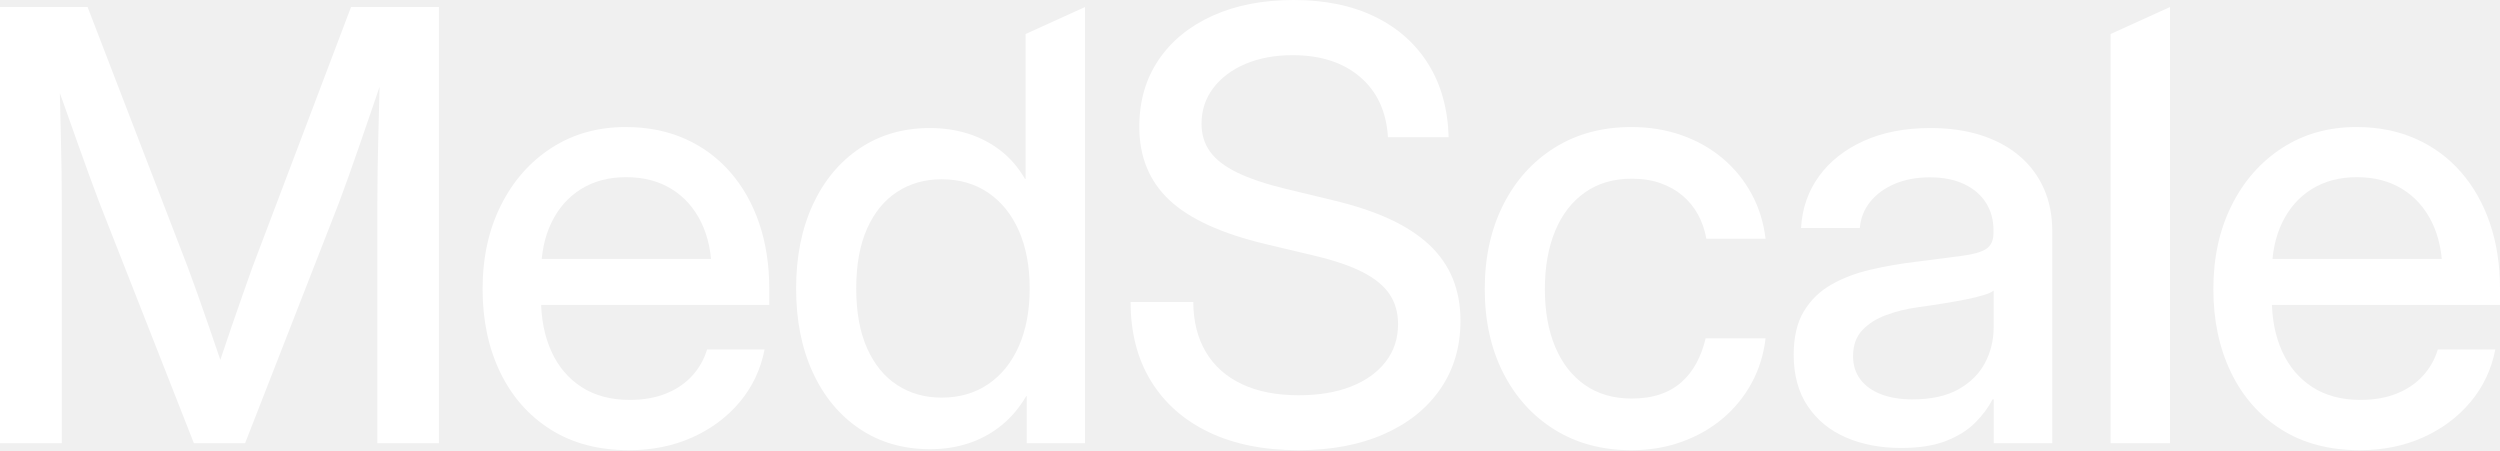
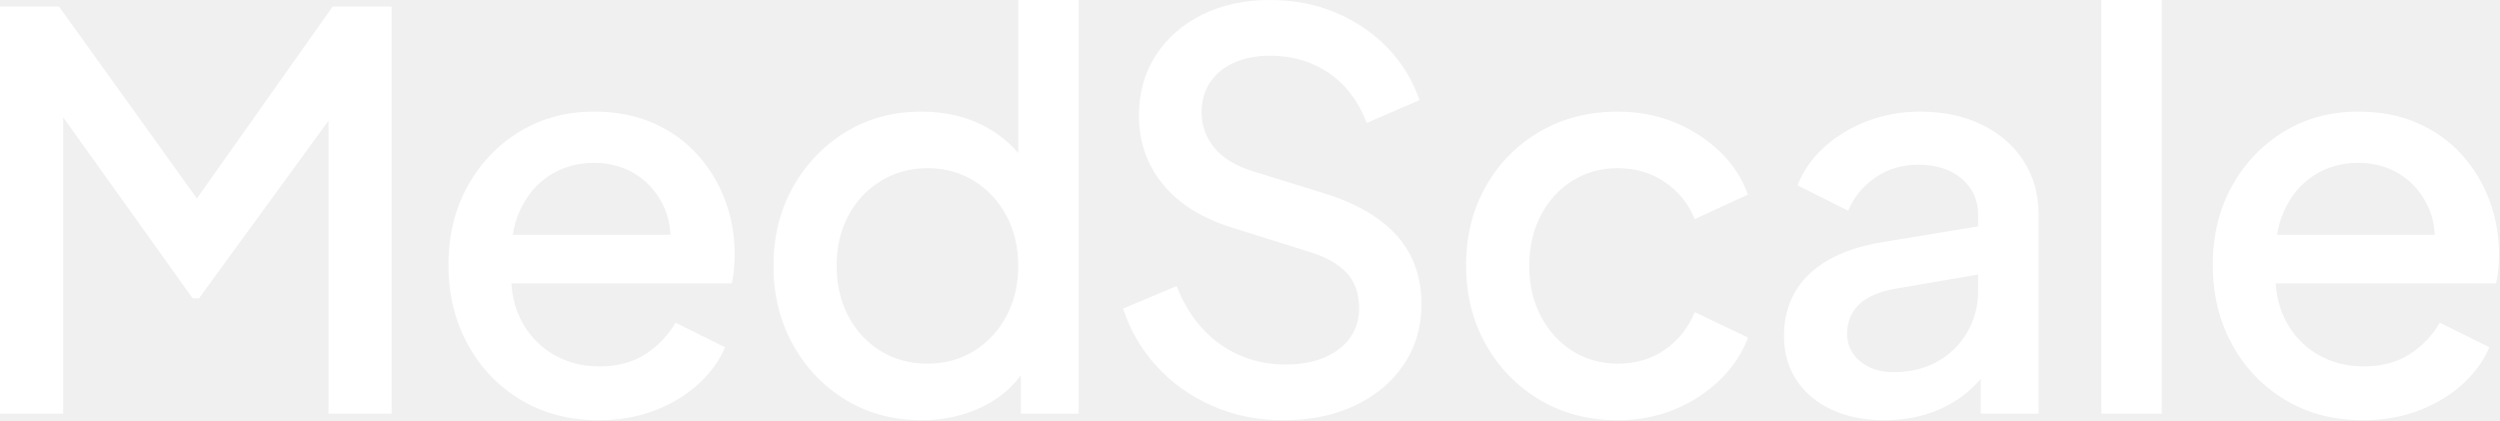
- <svg xmlns="http://www.w3.org/2000/svg" viewBox="0 0 1031.77 185.8" role="img" aria-labelledby="title description">
+ <svg xmlns="http://www.w3.org/2000/svg" viewBox="0 0 1105.37 185.8" role="img" aria-labelledby="title description">
  <g id="medscale-wordmark" transform="translate(0.000 0.000) scale(1)" fill="#FFFFFF">
-     <path d="M0 182.9V2.9H36.15L77.58 110.49Q79.22 114.84 81.48 121.2Q83.74 127.57 86.13 134.5Q88.52 141.42 90.63 147.63Q92.75 153.84 94.01 157.88H87.91Q89.17 153.84 91.23 147.63Q93.29 141.42 95.68 134.5Q98.06 127.57 100.31 121.2Q102.56 114.84 104.1 110.49L144.87 2.9H181.14V182.9H155.74V83.53Q155.74 77.68 155.84 70.59Q155.93 63.49 156.14 55.82Q156.35 48.15 156.54 40.34Q156.74 32.52 156.85 25.24H160.25Q157.3 33.97 154.38 42.49Q151.47 51.01 148.82 58.67Q146.17 66.33 143.92 72.65Q141.68 78.97 139.95 83.53L101.16 182.9H80.01L40.97 83.53Q39.24 78.97 36.93 72.65Q34.61 66.33 31.9 58.67Q29.19 51.01 26.16 42.49Q23.14 33.97 19.96 25.24H24.4Q24.61 32.52 24.75 40.34Q24.9 48.15 25.11 55.82Q25.31 63.49 25.41 70.59Q25.5 77.68 25.5 83.53V182.9Z" />
-     <path d="M259.6 185.8Q240.72 185.8 227.19 177.23Q213.66 168.66 206.41 153.61Q199.17 138.56 199.17 119.32Q199.17 99.85 206.72 84.76Q214.26 69.67 227.59 61.05Q240.93 52.43 258.22 52.43Q271.72 52.43 282.63 57.25Q293.54 62.08 301.34 70.99Q309.14 79.9 313.31 92.12Q317.48 104.34 317.48 119.13V125.85H210.53V106.86H304.49L293.74 112.81Q293.74 100.67 289.39 91.76Q285.05 82.85 277.13 77.99Q269.21 73.12 258.41 73.12Q247.74 73.12 239.86 77.99Q231.99 82.85 227.64 91.76Q223.29 100.67 223.29 112.81V123.33Q223.29 135.61 227.56 145.03Q231.83 154.45 240.02 159.74Q248.2 165.04 259.88 165.04Q268.38 165.04 274.88 162.42Q281.37 159.79 285.67 155.09Q289.96 150.4 291.81 144.22H315.55Q313.15 156.54 305.31 165.9Q297.47 175.25 285.69 180.53Q273.91 185.8 259.6 185.8Z" />
-     <path d="M383.85 185.39Q367.29 185.39 354.8 177.01Q342.31 168.63 335.44 153.69Q328.56 138.75 328.56 119.08Q328.56 99.41 335.46 84.48Q342.37 69.55 354.84 61.2Q367.32 52.84 383.78 52.84Q392.12 52.84 399.52 55.16Q406.92 57.49 412.94 62.14Q418.95 66.79 423.04 73.86H423.27V14.04L447.8 2.9V182.9H423.75V163.5H423.52Q419.18 170.89 413.06 175.75Q406.94 180.62 399.58 183Q392.21 185.39 383.85 185.39ZM388.61 164.1Q399.7 164.1 407.88 158.52Q416.06 152.94 420.51 142.8Q424.96 132.66 424.96 119.08Q424.96 105.4 420.51 95.27Q416.06 85.15 407.88 79.57Q399.7 73.99 388.61 73.99Q378.26 73.99 370.3 79.16Q362.34 84.32 357.86 94.34Q353.37 104.37 353.37 119.08Q353.37 133.69 357.86 143.73Q362.34 153.77 370.3 158.93Q378.26 164.1 388.61 164.1Z" />
-     <path d="M535.86 185.8Q514.49 185.8 498.97 178.4Q483.46 170.99 475.03 157.28Q466.61 143.57 466.61 124.63H492.48Q492.53 136.64 497.68 145.3Q502.83 153.96 512.58 158.55Q522.34 163.13 535.95 163.13Q548.37 163.13 557.55 159.54Q566.72 155.94 571.85 149.33Q576.99 142.71 576.99 133.76Q576.99 126.72 573.53 121.5Q570.08 116.27 562.47 112.36Q554.86 108.44 542.24 105.47L522.39 100.75Q495.06 94.24 482.63 82.59Q470.2 70.94 470.2 52.33Q470.2 36.52 478.11 24.79Q486.01 13.05 500.39 6.52Q514.77 0 533.95 0Q553.21 0 567.38 6.87Q581.55 13.74 589.46 26.42Q597.37 39.11 597.87 56.61H572.81Q571.87 40.78 561.33 31.77Q550.8 22.77 533.47 22.77Q522.53 22.77 514.04 26.36Q505.56 29.96 500.72 36.35Q495.88 42.74 495.88 51.05Q495.88 57.68 499.38 62.56Q502.88 67.44 510.52 71.18Q518.15 74.91 530.66 77.95L550.22 82.67Q563.72 85.88 573.6 90.45Q583.49 95.03 589.94 101.12Q596.4 107.21 599.57 115Q602.75 122.78 602.75 132.4Q602.75 148.45 594.47 160.49Q586.2 172.53 571.16 179.16Q556.13 185.8 535.86 185.8Z" />
-     <path d="M673.25 185.8Q655.21 185.8 641.57 177.31Q627.94 168.82 620.35 153.83Q612.77 138.84 612.77 119.32Q612.77 99.7 620.35 84.61Q627.94 69.51 641.57 60.97Q655.21 52.43 673.25 52.43Q684.57 52.43 694.18 55.86Q703.79 59.28 711.08 65.47Q718.37 71.66 722.91 80.06Q727.45 88.46 728.66 98.52H704.23Q703.24 93.05 700.77 88.53Q698.29 84.01 694.39 80.72Q690.48 77.42 685.26 75.58Q680.05 73.75 673.39 73.75Q662.23 73.75 654.18 79.37Q646.14 84.99 641.86 95.24Q637.58 105.49 637.58 119.32Q637.58 133.03 641.86 143.19Q646.14 153.34 654.14 158.91Q662.14 164.48 673.39 164.48Q680.05 164.48 685.16 162.74Q690.27 161 693.97 157.7Q697.67 154.41 700.15 149.82Q702.62 145.23 703.92 139.64H728.66Q727.52 149.5 723.01 157.9Q718.49 166.31 711.14 172.57Q703.79 178.82 694.15 182.31Q684.52 185.8 673.25 185.8Z" />
-     <path d="M784.59 184.88Q771.89 184.88 761.9 180.57Q751.9 176.26 746.09 167.66Q740.27 159.07 740.27 146.38Q740.27 135.42 744.48 128.46Q748.69 121.5 755.81 117.45Q762.93 113.4 772.02 111.29Q781.12 109.17 790.77 108.03Q802.83 106.48 809.81 105.57Q816.79 104.67 819.76 102.7Q822.73 100.73 822.73 96.09V94.99Q822.73 88.59 819.62 83.69Q816.52 78.79 810.63 75.99Q804.74 73.19 796.44 73.19Q788.21 73.19 781.88 75.92Q775.54 78.64 771.79 83.36Q768.05 88.07 767.57 94.09H743.31Q743.99 81.98 750.72 72.72Q757.45 63.46 769.21 58.15Q780.98 52.84 796.72 52.84Q808.36 52.84 817.69 55.85Q827.02 58.87 833.55 64.46Q840.08 70.05 843.54 77.88Q846.99 85.7 846.99 95.34V182.9H822.83V164.81H822.35Q819.77 169.84 815.17 174.45Q810.56 179.07 803.13 181.98Q795.7 184.88 784.59 184.88ZM789.33 164.83Q800.84 164.83 808.26 160.67Q815.69 156.5 819.24 149.74Q822.8 142.98 822.8 135.03V119.92Q821.5 120.94 818.47 121.85Q815.45 122.76 811.13 123.62Q806.82 124.47 801.82 125.27Q796.82 126.08 791.68 126.78Q784.66 127.73 778.51 129.99Q772.36 132.25 768.57 136.29Q764.77 140.33 764.77 147Q764.77 152.54 767.77 156.55Q770.77 160.56 776.29 162.7Q781.81 164.83 789.33 164.83Z" />
-     <path d="M895.59 2.9V182.9H871.06V14.04Z" />
-     <path d="M973.89 185.8Q955.01 185.8 941.48 177.23Q927.95 168.66 920.71 153.61Q913.47 138.56 913.47 119.32Q913.47 99.85 921.01 84.76Q928.55 69.67 941.89 61.05Q955.22 52.43 972.51 52.43Q986.01 52.43 996.92 57.25Q1007.83 62.08 1015.63 70.99Q1023.43 79.9 1027.6 92.12Q1031.77 104.34 1031.77 119.13V125.85H924.82V106.86H1018.78L1008.03 112.81Q1008.03 100.67 1003.69 91.76Q999.34 82.85 991.42 77.99Q983.5 73.12 972.71 73.12Q962.03 73.12 954.15 77.99Q946.28 82.85 941.93 91.76Q937.59 100.67 937.59 112.81V123.33Q937.59 135.61 941.86 145.03Q946.13 154.45 954.31 159.74Q962.5 165.04 974.17 165.04Q982.68 165.04 989.17 162.42Q995.67 159.79 999.96 155.09Q1004.26 150.4 1006.1 144.22H1029.84Q1027.44 156.54 1019.6 165.9Q1011.77 175.25 999.99 180.53Q988.21 185.8 973.89 185.8Z" />
+     <path d="M0 182.9V2.9H26.09L93.63 96.86H80.65L147.14 2.9H173.23V182.9H145.3V36.22L155.71 39.1L88.02 131.92H85.22L18.8 39.1L27.94 36.22V182.9Z" />
+     <path d="M264.81 185.8Q245.31 185.8 230.29 176.75Q215.28 167.7 206.82 152.12Q198.36 136.55 198.36 117.21Q198.36 97.52 206.86 82.25Q215.37 66.97 229.9 58.16Q244.44 49.35 262.65 49.35Q277.47 49.35 288.98 54.43Q300.49 59.51 308.5 68.38Q316.52 77.26 320.74 88.6Q324.97 99.94 324.97 112.57Q324.97 115.67 324.67 119.04Q324.37 122.4 323.66 125.31H219.26V103.81H308.45L295.73 113.58Q298.02 101.67 294.03 92.31Q290.04 82.94 281.81 77.47Q273.58 72 262.65 72Q251.83 72 243.23 77.48Q234.62 82.96 229.97 93.1Q225.32 103.25 226.3 117.45Q225.2 130.84 230.16 140.89Q235.12 150.93 244.32 156.46Q253.52 162 265.04 162Q277.12 162 285.46 156.61Q293.8 151.22 298.81 142.68L320.7 153.54Q316.84 162.69 308.69 170.01Q300.55 177.32 289.38 181.56Q278.21 185.8 264.81 185.8Z" />
+     <path d="M407.63 185.8Q388.93 185.8 374.09 176.81Q359.25 167.82 350.69 152.3Q342.12 136.79 342.12 117.57Q342.12 98.12 350.74 82.72Q359.37 67.33 374.14 58.34Q388.92 49.35 407.51 49.35Q423.15 49.35 435.34 55.74Q447.52 62.12 454.55 73.3L450.39 79.41V0H477.12V182.9H451.54V156.2L454.67 161.15Q447.9 173.1 435.36 179.45Q422.81 185.8 407.63 185.8ZM410.2 160.79Q421.76 160.79 430.83 155.19Q439.91 149.58 445.15 139.78Q450.39 129.98 450.39 117.57Q450.39 105.17 445.15 95.37Q439.91 85.57 430.83 79.96Q421.76 74.36 410.2 74.36Q398.77 74.36 389.59 80.02Q380.4 85.68 375.23 95.36Q370.06 105.04 370.06 117.57Q370.06 129.98 375.23 139.78Q380.4 149.58 389.52 155.19Q398.65 160.79 410.2 160.79Z" />
+     <path d="M567.66 185.8Q550.62 185.8 536.21 179.45Q521.79 173.1 511.61 161.93Q501.43 150.77 496.75 136.44L520.46 126.48Q526.97 143.12 539.63 152.15Q552.29 161.17 568.81 161.17Q578.57 161.17 585.84 158.06Q593.11 154.95 597.14 149.39Q601.17 143.83 601.17 136.38Q601.17 126.42 595.53 120.49Q589.89 114.56 578.88 111.27L545.13 100.69Q524.89 94.44 514.34 81.45Q503.78 68.46 503.78 51.1Q503.78 36.04 511.19 24.53Q518.6 13.02 531.72 6.51Q544.84 0 561.68 0Q577.87 0 591.19 5.75Q604.52 11.49 613.98 21.39Q623.43 31.28 627.87 44.27L604.53 54.36Q599.08 40.02 587.85 32.32Q576.63 24.63 561.81 24.63Q552.79 24.63 545.92 27.68Q539.04 30.73 535.26 36.4Q531.49 42.08 531.49 49.65Q531.49 58.47 537.12 65.34Q542.75 72.21 554.26 75.75L585.64 85.47Q607.13 92.1 617.95 104.28Q628.76 116.46 628.76 134.46Q628.76 149.53 620.99 161.09Q613.22 172.66 599.48 179.23Q585.74 185.8 567.66 185.8Z" />
+     <path d="M715.63 185.8Q696.2 185.8 681.07 176.8Q665.95 167.8 657.21 152.29Q648.48 136.78 648.48 117.33Q648.48 97.89 657.16 82.5Q665.83 67.1 681.02 58.23Q696.2 49.35 715.63 49.35Q728.98 49.35 740.52 54.04Q752.07 58.74 760.63 66.91Q769.19 75.08 773.18 86.01L749.64 96.87Q745.5 86.71 736.45 80.53Q727.41 74.36 715.63 74.36Q704.43 74.36 695.54 79.9Q686.65 85.44 681.54 95.24Q676.42 105.04 676.42 117.57Q676.42 129.98 681.54 139.78Q686.65 149.58 695.54 155.19Q704.43 160.79 715.63 160.79Q727.52 160.79 736.44 154.61Q745.37 148.43 749.64 138.02L773.18 149.26Q769.31 159.71 760.75 168Q752.19 176.3 740.64 181.05Q729.09 185.8 715.63 185.8Z" />
+     <path d="M833.47 185.8Q820.23 185.8 810.22 181.14Q800.21 176.49 794.66 168.1Q789.1 159.72 789.1 148.51Q789.1 137.91 793.79 129.46Q798.49 121 808.3 115.21Q818.11 109.41 833.06 106.99L878.86 99.45V120.7L838.44 127.63Q827.41 129.59 822.22 134.68Q817.04 139.77 817.04 147.56Q817.04 154.99 822.83 159.77Q828.63 164.55 837.55 164.55Q848.77 164.55 857.19 159.73Q865.6 154.91 870.3 146.68Q874.99 138.46 874.99 128.45V94.9Q874.99 85.26 867.74 79.04Q860.49 72.83 848.57 72.83Q837.76 72.83 829.57 78.46Q821.37 84.09 817.48 93.17L795.09 81.94Q798.83 72.34 806.96 65.01Q815.1 57.67 826.06 53.51Q837.01 49.35 849.37 49.35Q864.77 49.35 876.63 55.14Q888.48 60.92 895.1 71.17Q901.72 81.41 901.72 94.9V182.9H876.14V159.23L881.44 159.93Q876.91 167.87 869.84 173.68Q862.77 179.48 853.63 182.64Q844.48 185.8 833.47 185.8Z" />
+     <path d="M929.48 182.9V0H956.2V182.9Z" />
+     <path d="M1045.21 185.8Q1025.72 185.8 1010.7 176.75Q995.68 167.7 987.22 152.12Q978.77 136.55 978.77 117.21Q978.77 97.52 987.27 82.25Q995.77 66.97 1010.3 58.16Q1024.84 49.35 1043.05 49.35Q1057.87 49.35 1069.38 54.43Q1080.89 59.51 1088.91 68.38Q1096.92 77.26 1101.15 88.6Q1105.37 99.94 1105.37 112.57Q1105.37 115.67 1105.07 119.04Q1104.77 122.4 1104.06 125.31H999.66V103.81H1088.85L1076.13 113.58Q1078.42 101.67 1074.43 92.31Q1070.44 82.94 1062.21 77.47Q1053.98 72 1043.05 72Q1032.23 72 1023.63 77.48Q1015.02 82.96 1010.37 93.1Q1005.72 103.25 1006.7 117.45Q1005.61 130.84 1010.56 140.89Q1015.52 150.93 1024.72 156.46Q1033.92 162 1045.44 162Q1057.52 162 1065.86 156.61Q1074.21 151.22 1079.21 142.68L1101.1 153.54Q1097.24 162.69 1089.09 170.01Q1080.95 177.32 1069.78 181.56Q1058.62 185.8 1045.21 185.8Z" />
  </g>
</svg>
